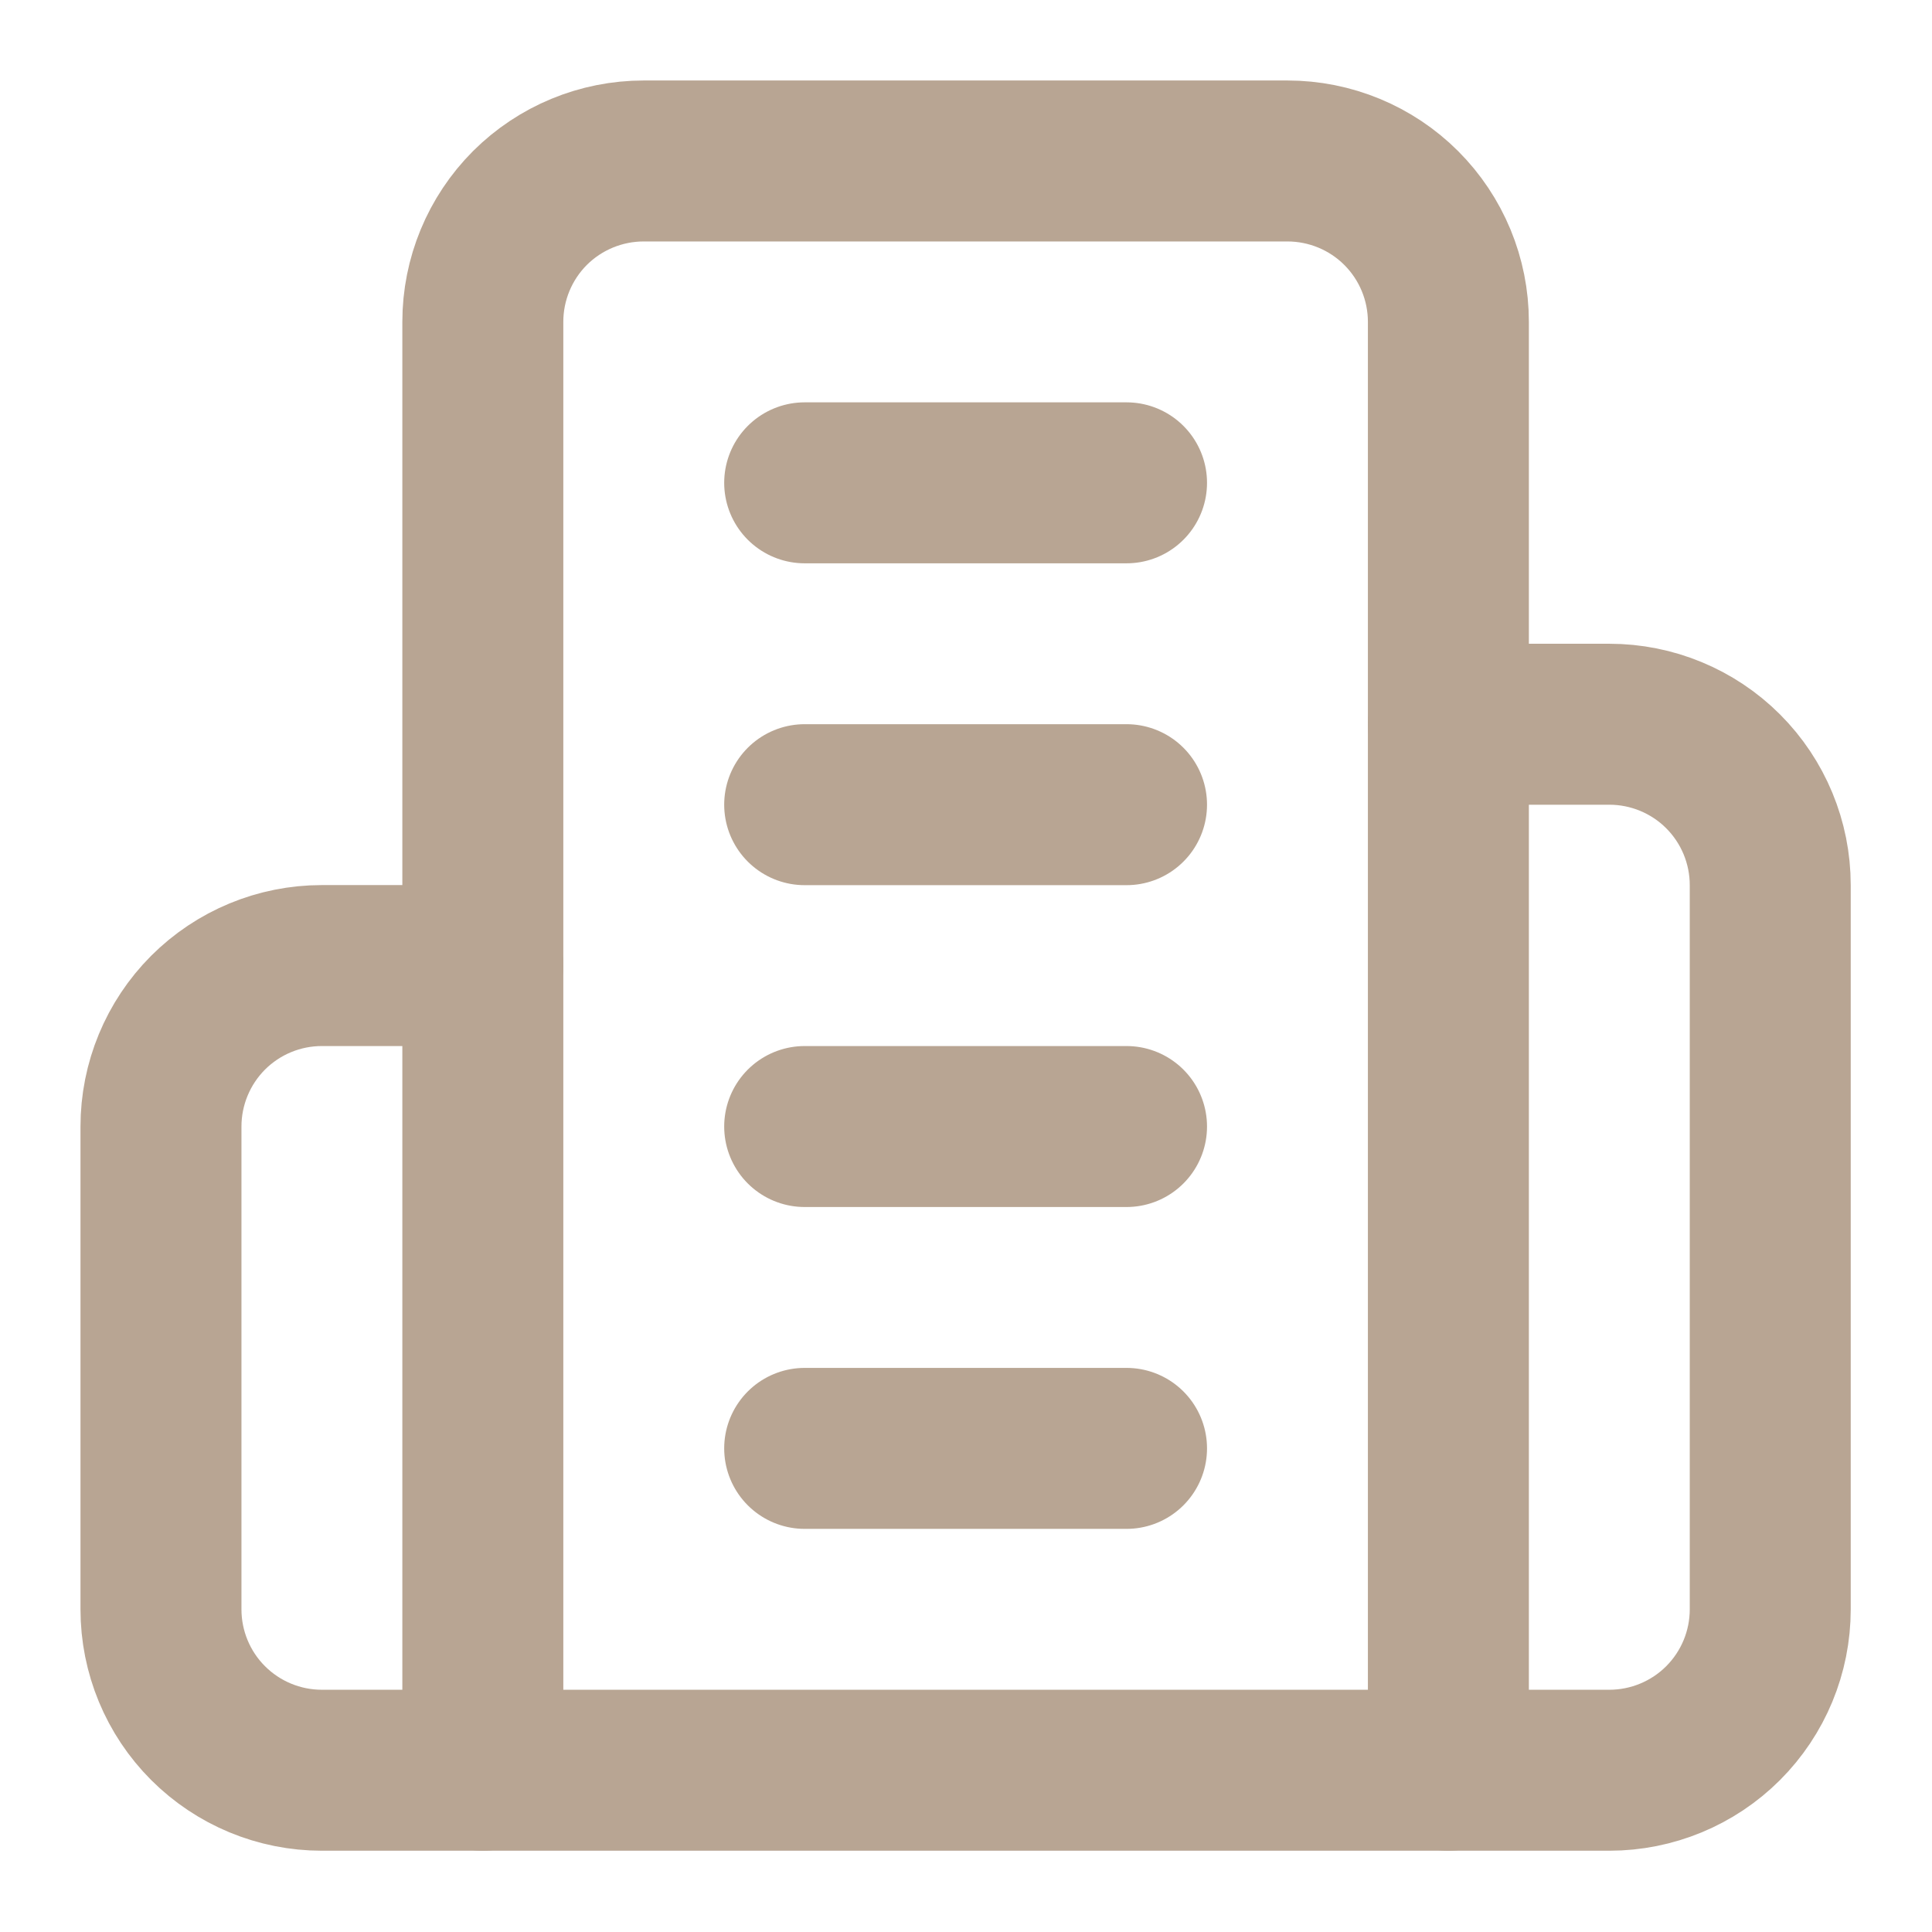
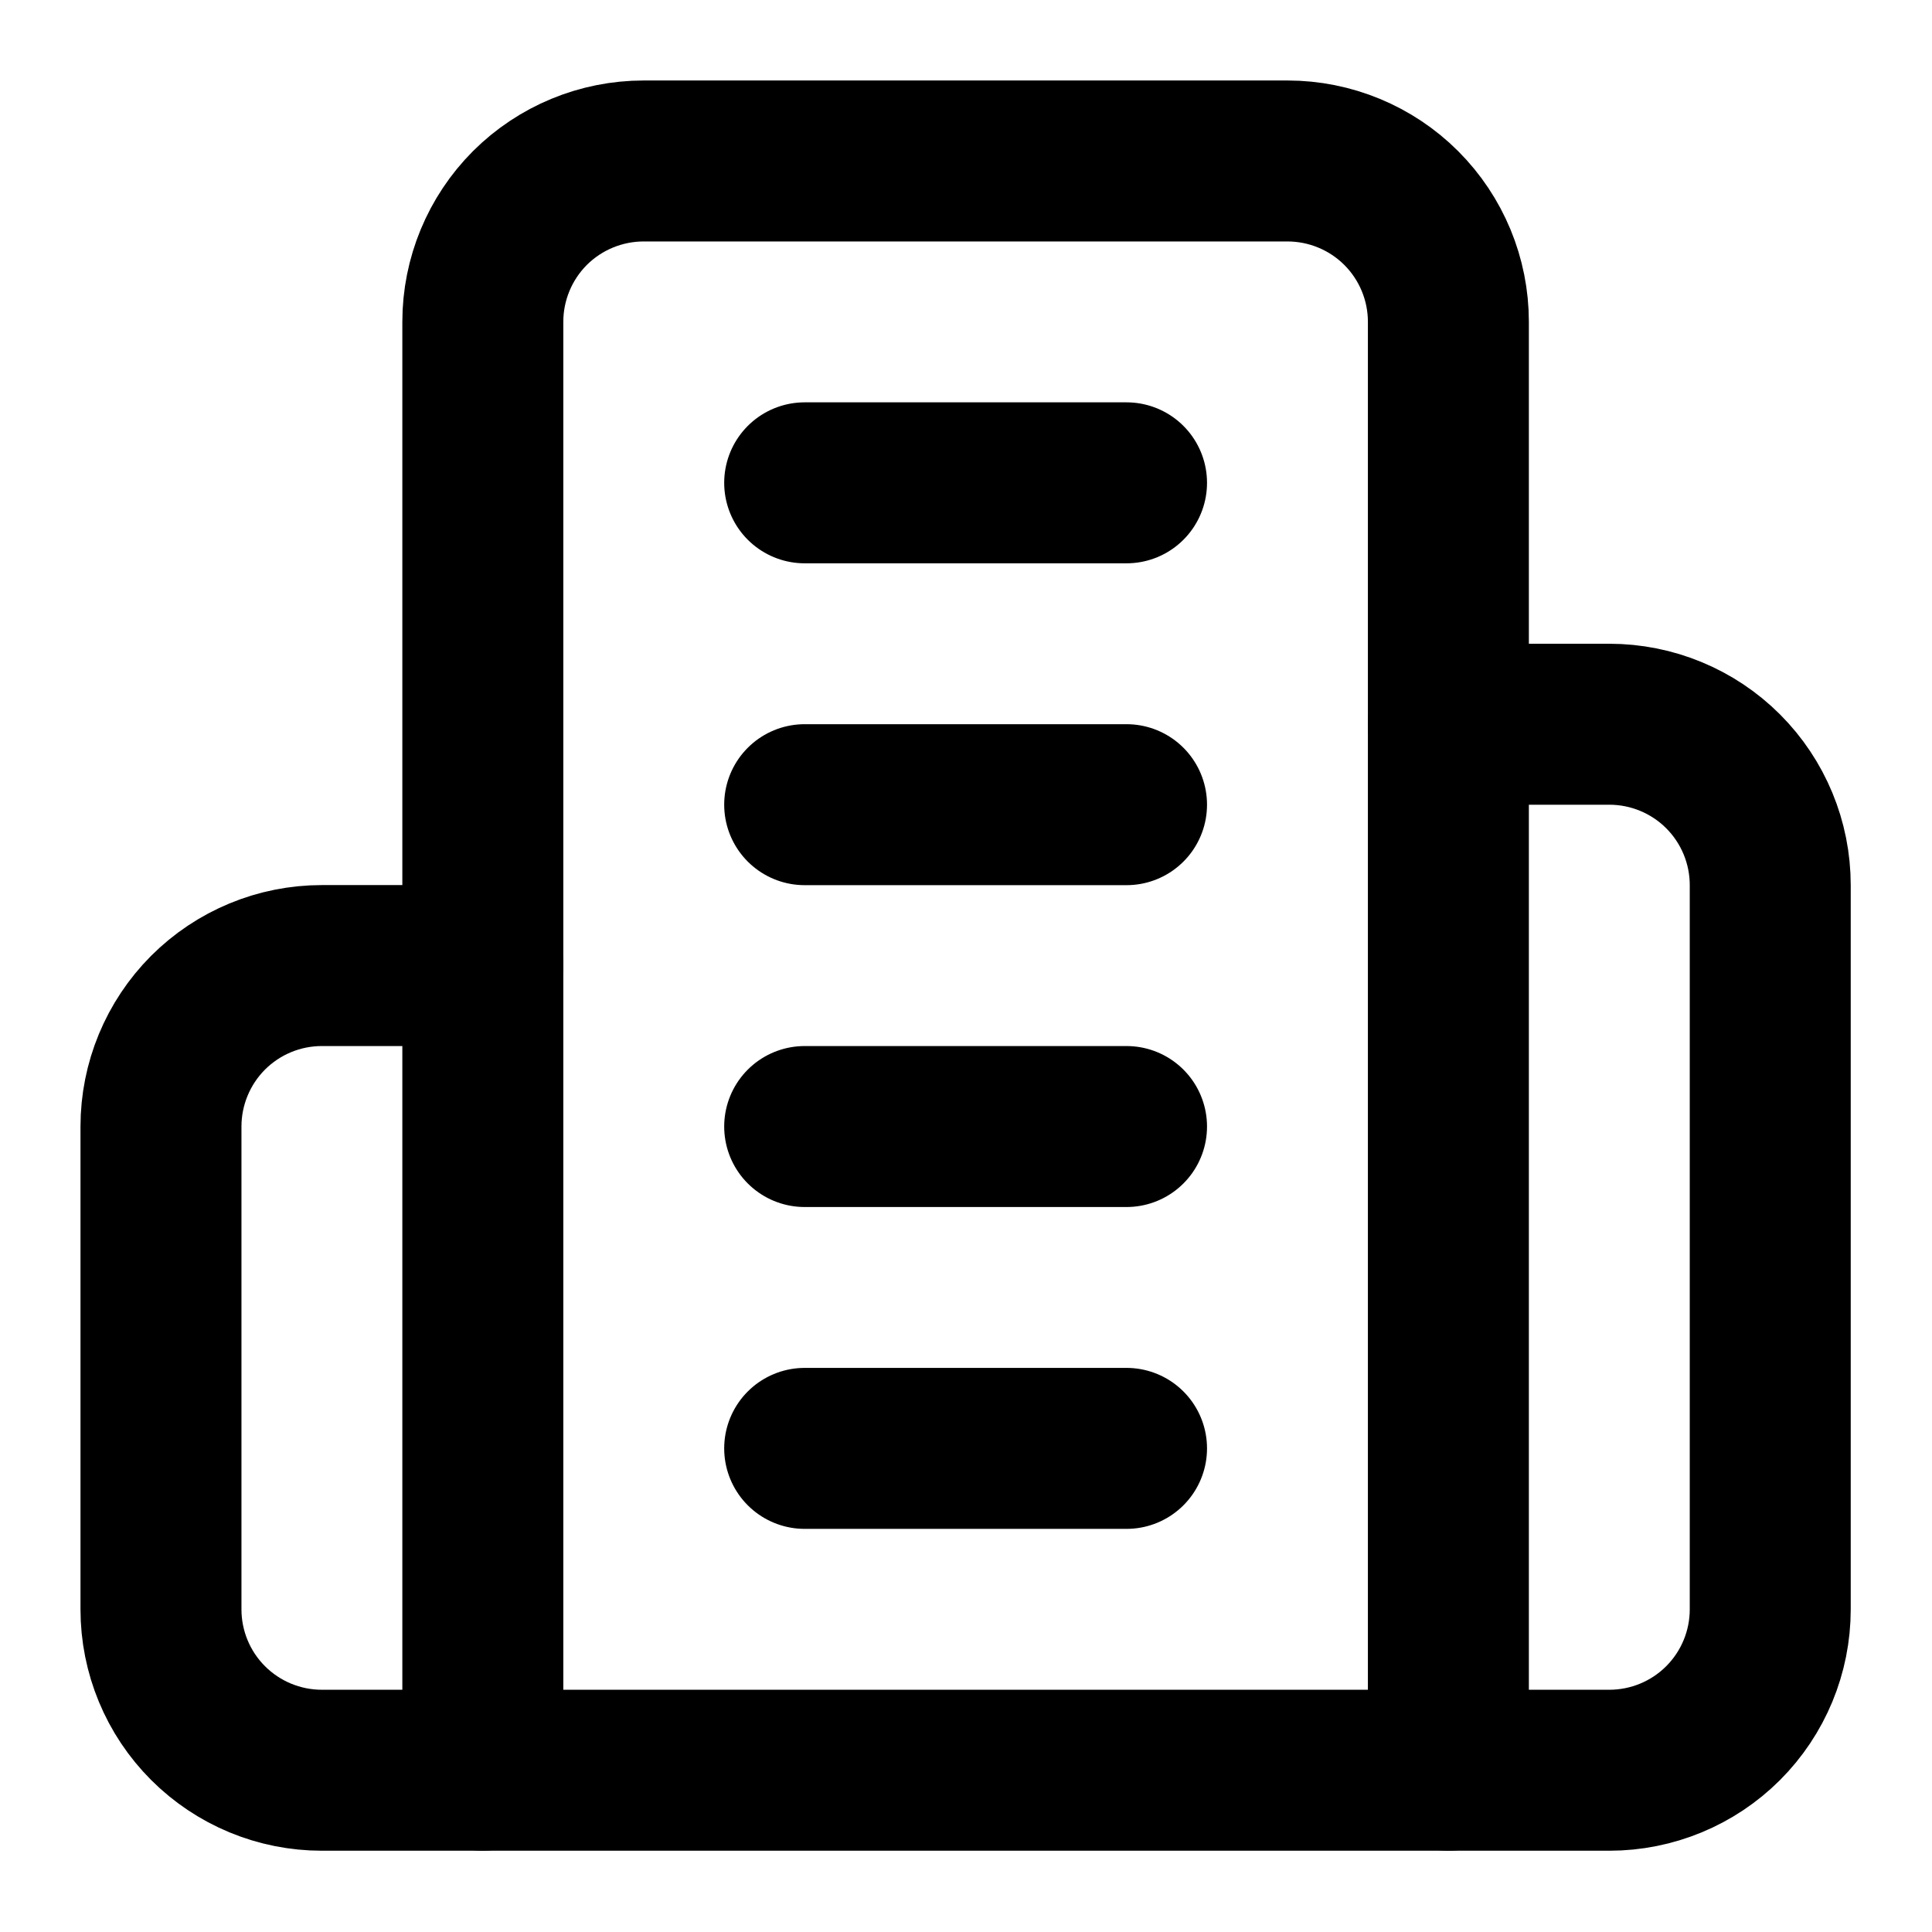
<svg xmlns="http://www.w3.org/2000/svg" width="22" height="22" viewBox="0 0 22 22" fill="none">
-   <path d="M5.498 20.158V3.665C5.498 3.179 5.691 2.713 6.034 2.369C6.378 2.026 6.844 1.833 7.33 1.833H14.66C15.146 1.833 15.613 2.026 15.956 2.369C16.3 2.713 16.493 3.179 16.493 3.665V20.158H5.498Z" stroke="#B8A593" stroke-width="1.833" stroke-linecap="round" stroke-linejoin="round" />
-   <path d="M5.498 10.995H3.665C3.179 10.995 2.713 11.188 2.369 11.532C2.026 11.876 1.833 12.342 1.833 12.828V18.326C1.833 18.812 2.026 19.278 2.369 19.621C2.713 19.965 3.179 20.158 3.665 20.158H5.498" stroke="#B8A593" stroke-width="1.833" stroke-linecap="round" stroke-linejoin="round" />
-   <path d="M16.493 8.247H18.326C18.811 8.247 19.278 8.44 19.621 8.783C19.965 9.127 20.158 9.593 20.158 10.079V18.326C20.158 18.812 19.965 19.278 19.621 19.622C19.278 19.965 18.811 20.158 18.326 20.158H16.493" stroke="#B8A593" stroke-width="1.833" stroke-linecap="round" stroke-linejoin="round" />
-   <path d="M9.163 5.498H12.828" stroke="#B8A593" stroke-width="1.833" stroke-linecap="round" stroke-linejoin="round" />
-   <path d="M9.163 9.163H12.828" stroke="#B8A593" stroke-width="1.833" stroke-linecap="round" stroke-linejoin="round" />
-   <path d="M9.163 12.828H12.828" stroke="#B8A593" stroke-width="1.833" stroke-linecap="round" stroke-linejoin="round" />
-   <path d="M9.163 16.493H12.828" stroke="#B8A593" stroke-width="1.833" stroke-linecap="round" stroke-linejoin="round" />
+   <path d="M5.498 20.158V3.665C5.498 3.179 5.691 2.713 6.034 2.369C6.378 2.026 6.844 1.833 7.33 1.833H14.66C15.146 1.833 15.613 2.026 15.956 2.369C16.3 2.713 16.493 3.179 16.493 3.665V20.158H5.498Z" stroke="currentColor" stroke-width="1.833" stroke-linecap="round" stroke-linejoin="round" />
+   <path d="M5.498 10.995H3.665C3.179 10.995 2.713 11.188 2.369 11.532C2.026 11.876 1.833 12.342 1.833 12.828V18.326C1.833 18.812 2.026 19.278 2.369 19.621C2.713 19.965 3.179 20.158 3.665 20.158H5.498" stroke="currentColor" stroke-width="1.833" stroke-linecap="round" stroke-linejoin="round" />
+   <path d="M16.493 8.247H18.326C18.811 8.247 19.278 8.44 19.621 8.783C19.965 9.127 20.158 9.593 20.158 10.079V18.326C20.158 18.812 19.965 19.278 19.621 19.622C19.278 19.965 18.811 20.158 18.326 20.158H16.493" stroke="currentColor" stroke-width="1.833" stroke-linecap="round" stroke-linejoin="round" />
+   <path d="M9.163 5.498H12.828" stroke="currentColor" stroke-width="1.833" stroke-linecap="round" stroke-linejoin="round" />
+   <path d="M9.163 9.163H12.828" stroke="currentColor" stroke-width="1.833" stroke-linecap="round" stroke-linejoin="round" />
+   <path d="M9.163 12.828H12.828" stroke="currentColor" stroke-width="1.833" stroke-linecap="round" stroke-linejoin="round" />
+   <path d="M9.163 16.493H12.828" stroke="currentColor" stroke-width="1.833" stroke-linecap="round" stroke-linejoin="round" />
</svg>
